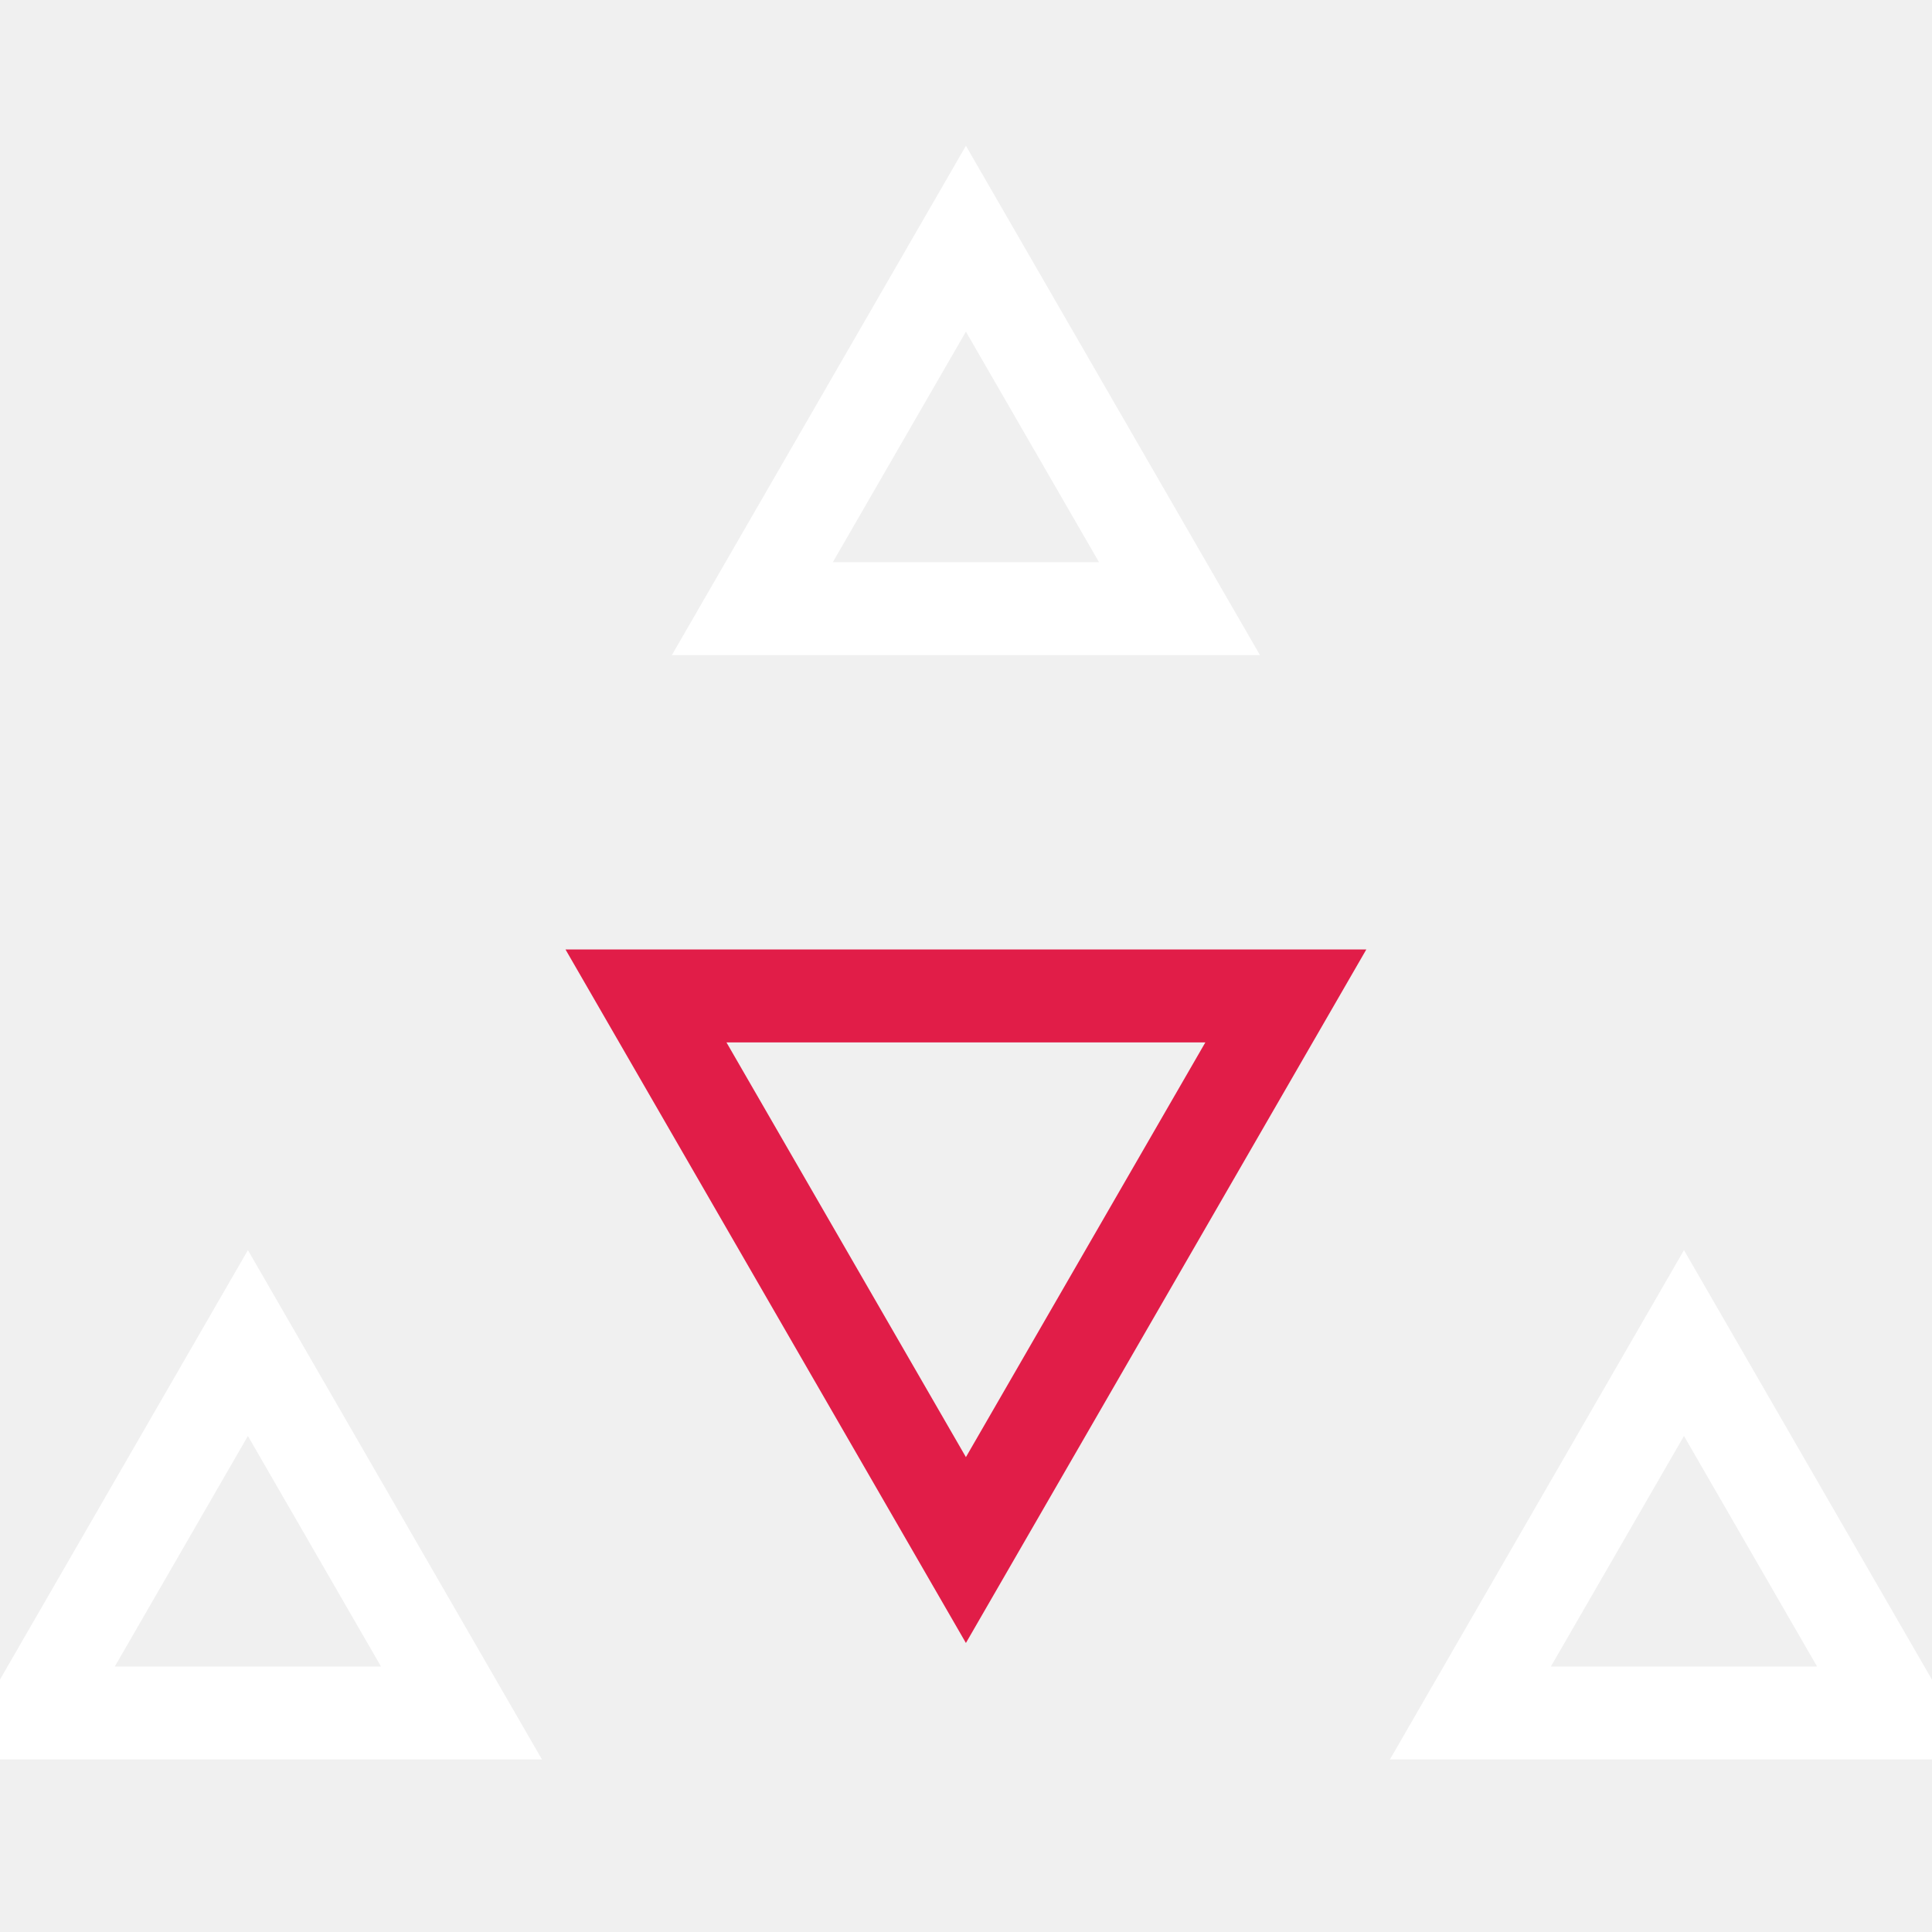
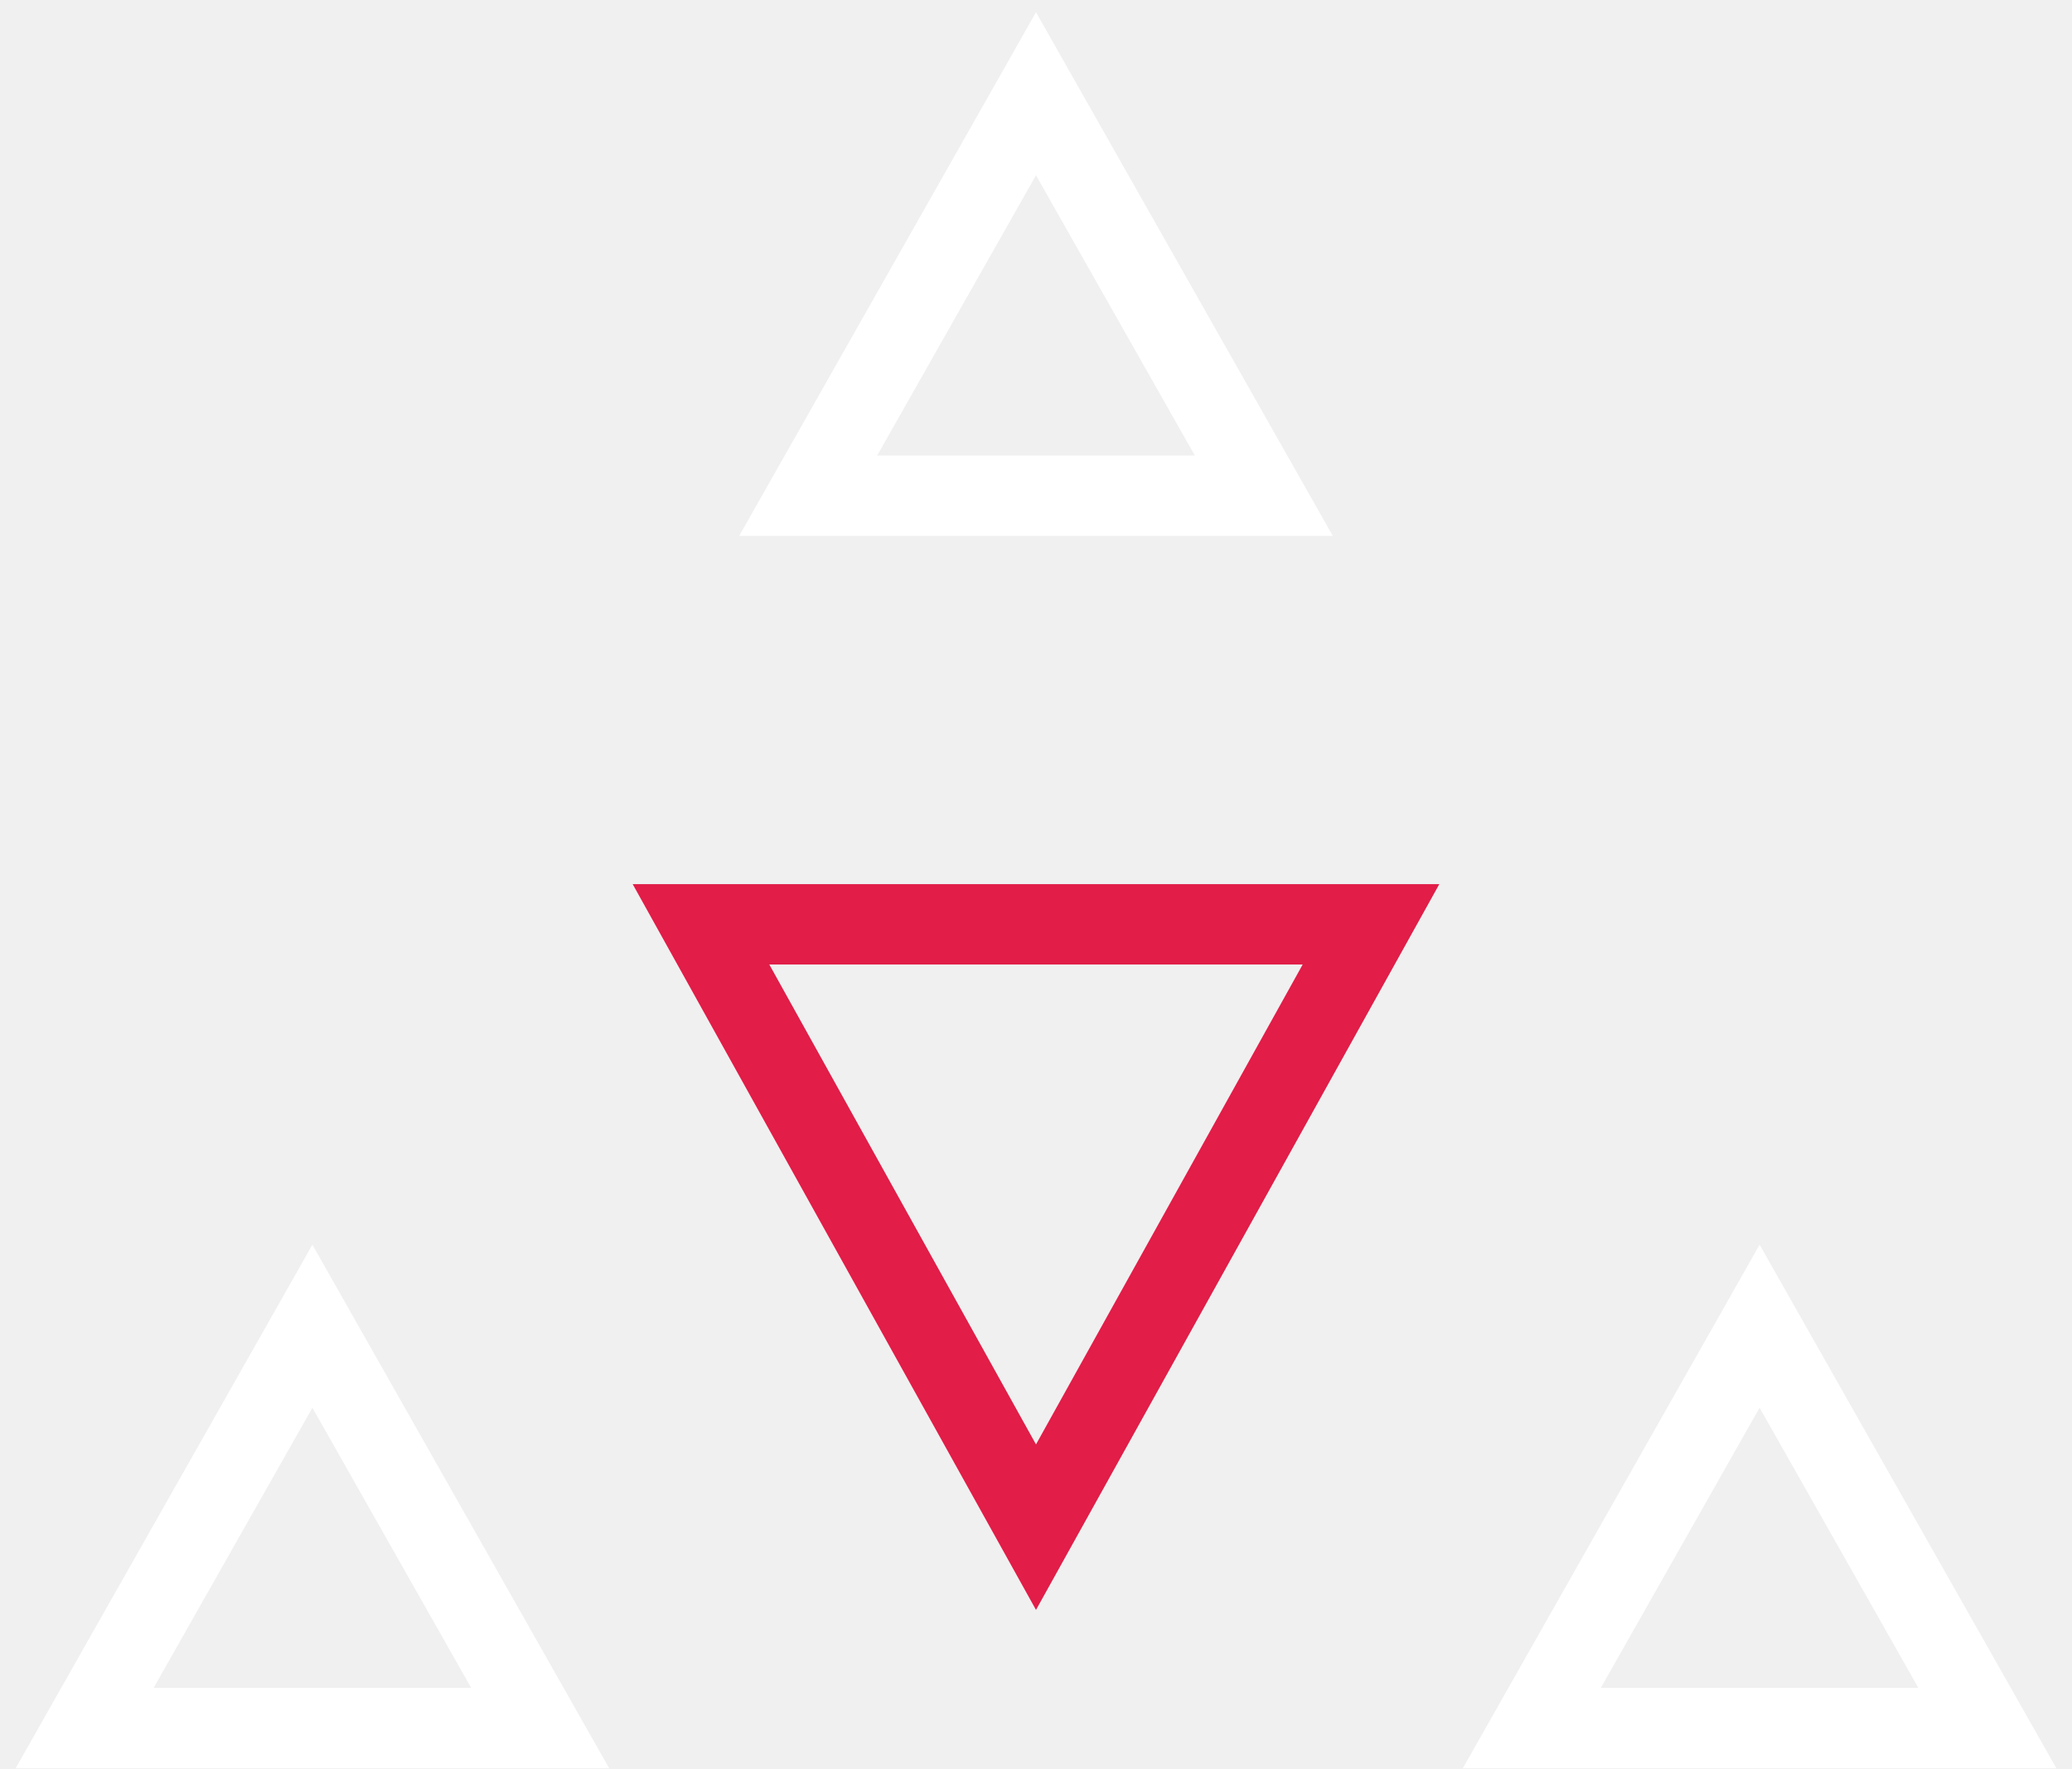
- <svg xmlns="http://www.w3.org/2000/svg" width="74" height="74" viewBox="0 0 10873 8632" fill="none">
-   <path d="M7236.47 4484.5L5436 7603L3635.53 4484.5L7236.47 4484.5Z" stroke="#e11d48" stroke-width="523" />
-   <path d="M4233.96 2305L5436 223L6638.04 2305H4233.96Z" stroke="white" stroke-width="523" />
-   <path d="M8275.12 8520L9477.17 6438L10679.2 8520H8275.12Z" stroke="white" stroke-width="523" />
-   <path d="M193.124 8520L1395.17 6438L2597.21 8520H193.124Z" stroke="white" stroke-width="523" />
+ <svg xmlns="http://www.w3.org/2000/svg" width="82" height="70" viewBox="0 0 154 132" fill="none">
+   <path d="M6 129L23 99L40 129H6Z" stroke="white" stroke-width="6" />
+   <path d="M114 129L131 99L148 129H114Z" stroke="white" stroke-width="6" />
+   <path d="M60 37L77 7L94 37H60Z" stroke="white" stroke-width="6" />
+   <path d="M102 69L77 114L52 69H102Z" stroke="#E11D48" stroke-width="6" />
</svg>
